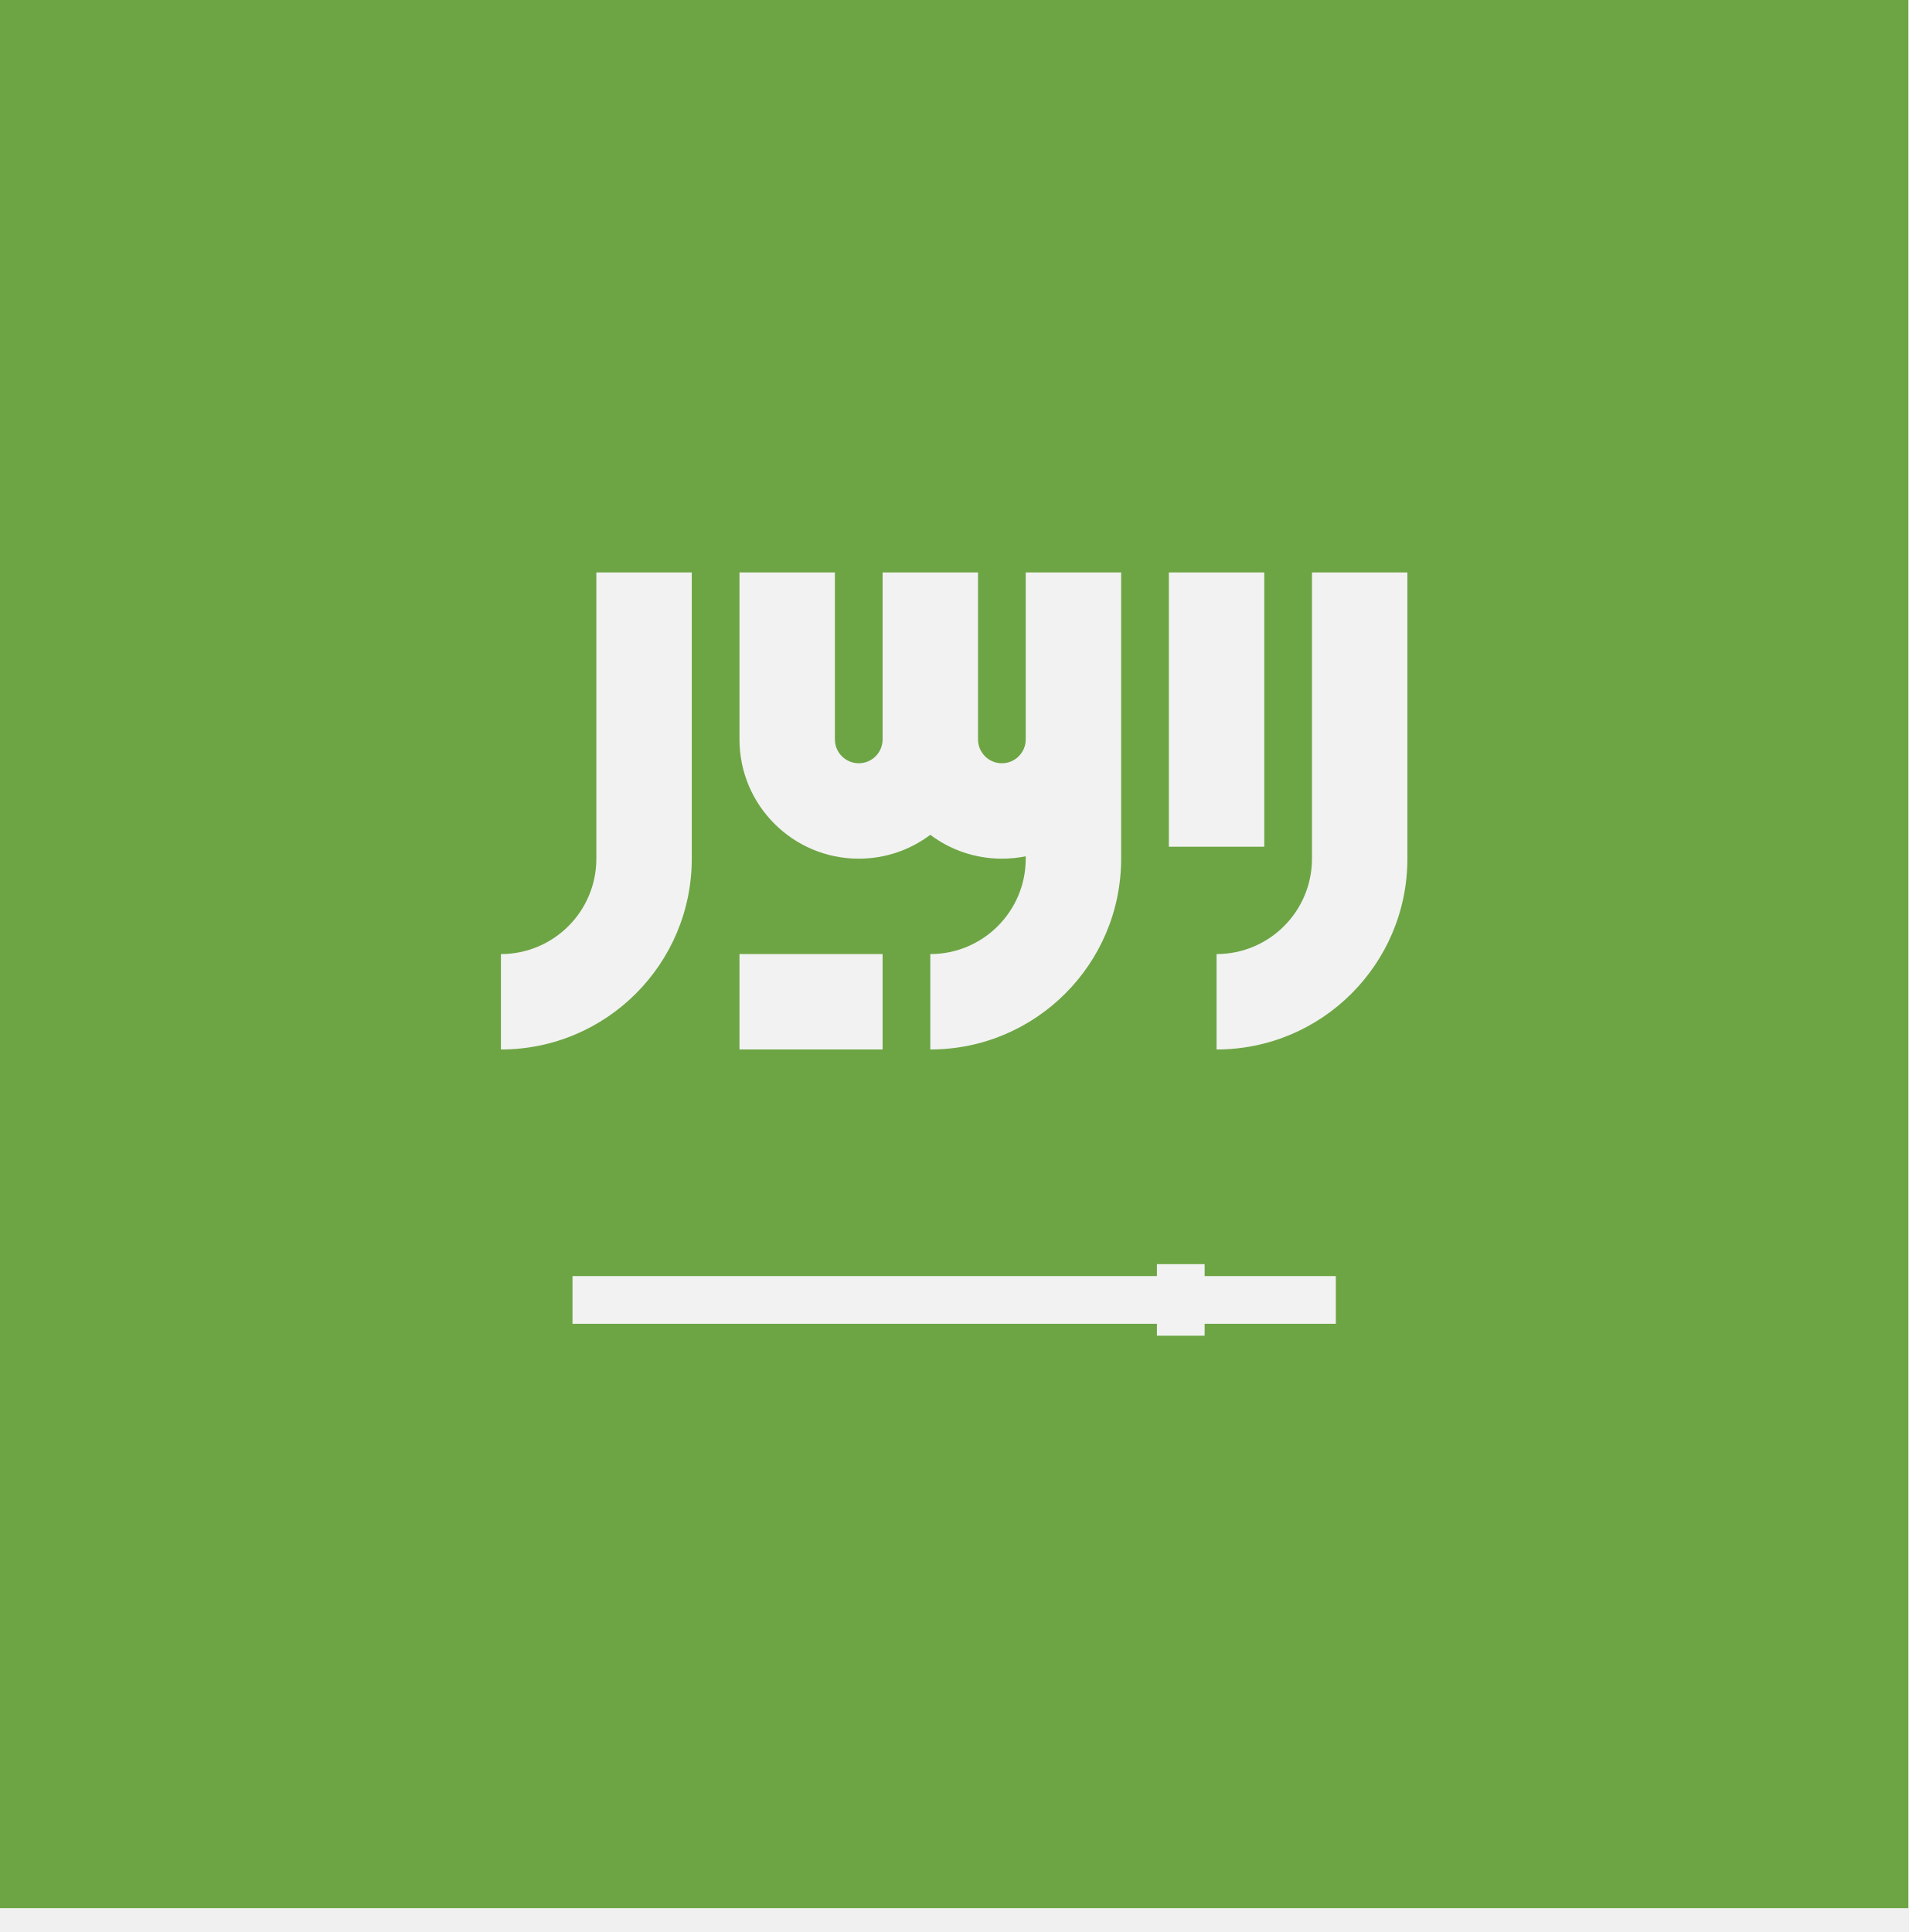
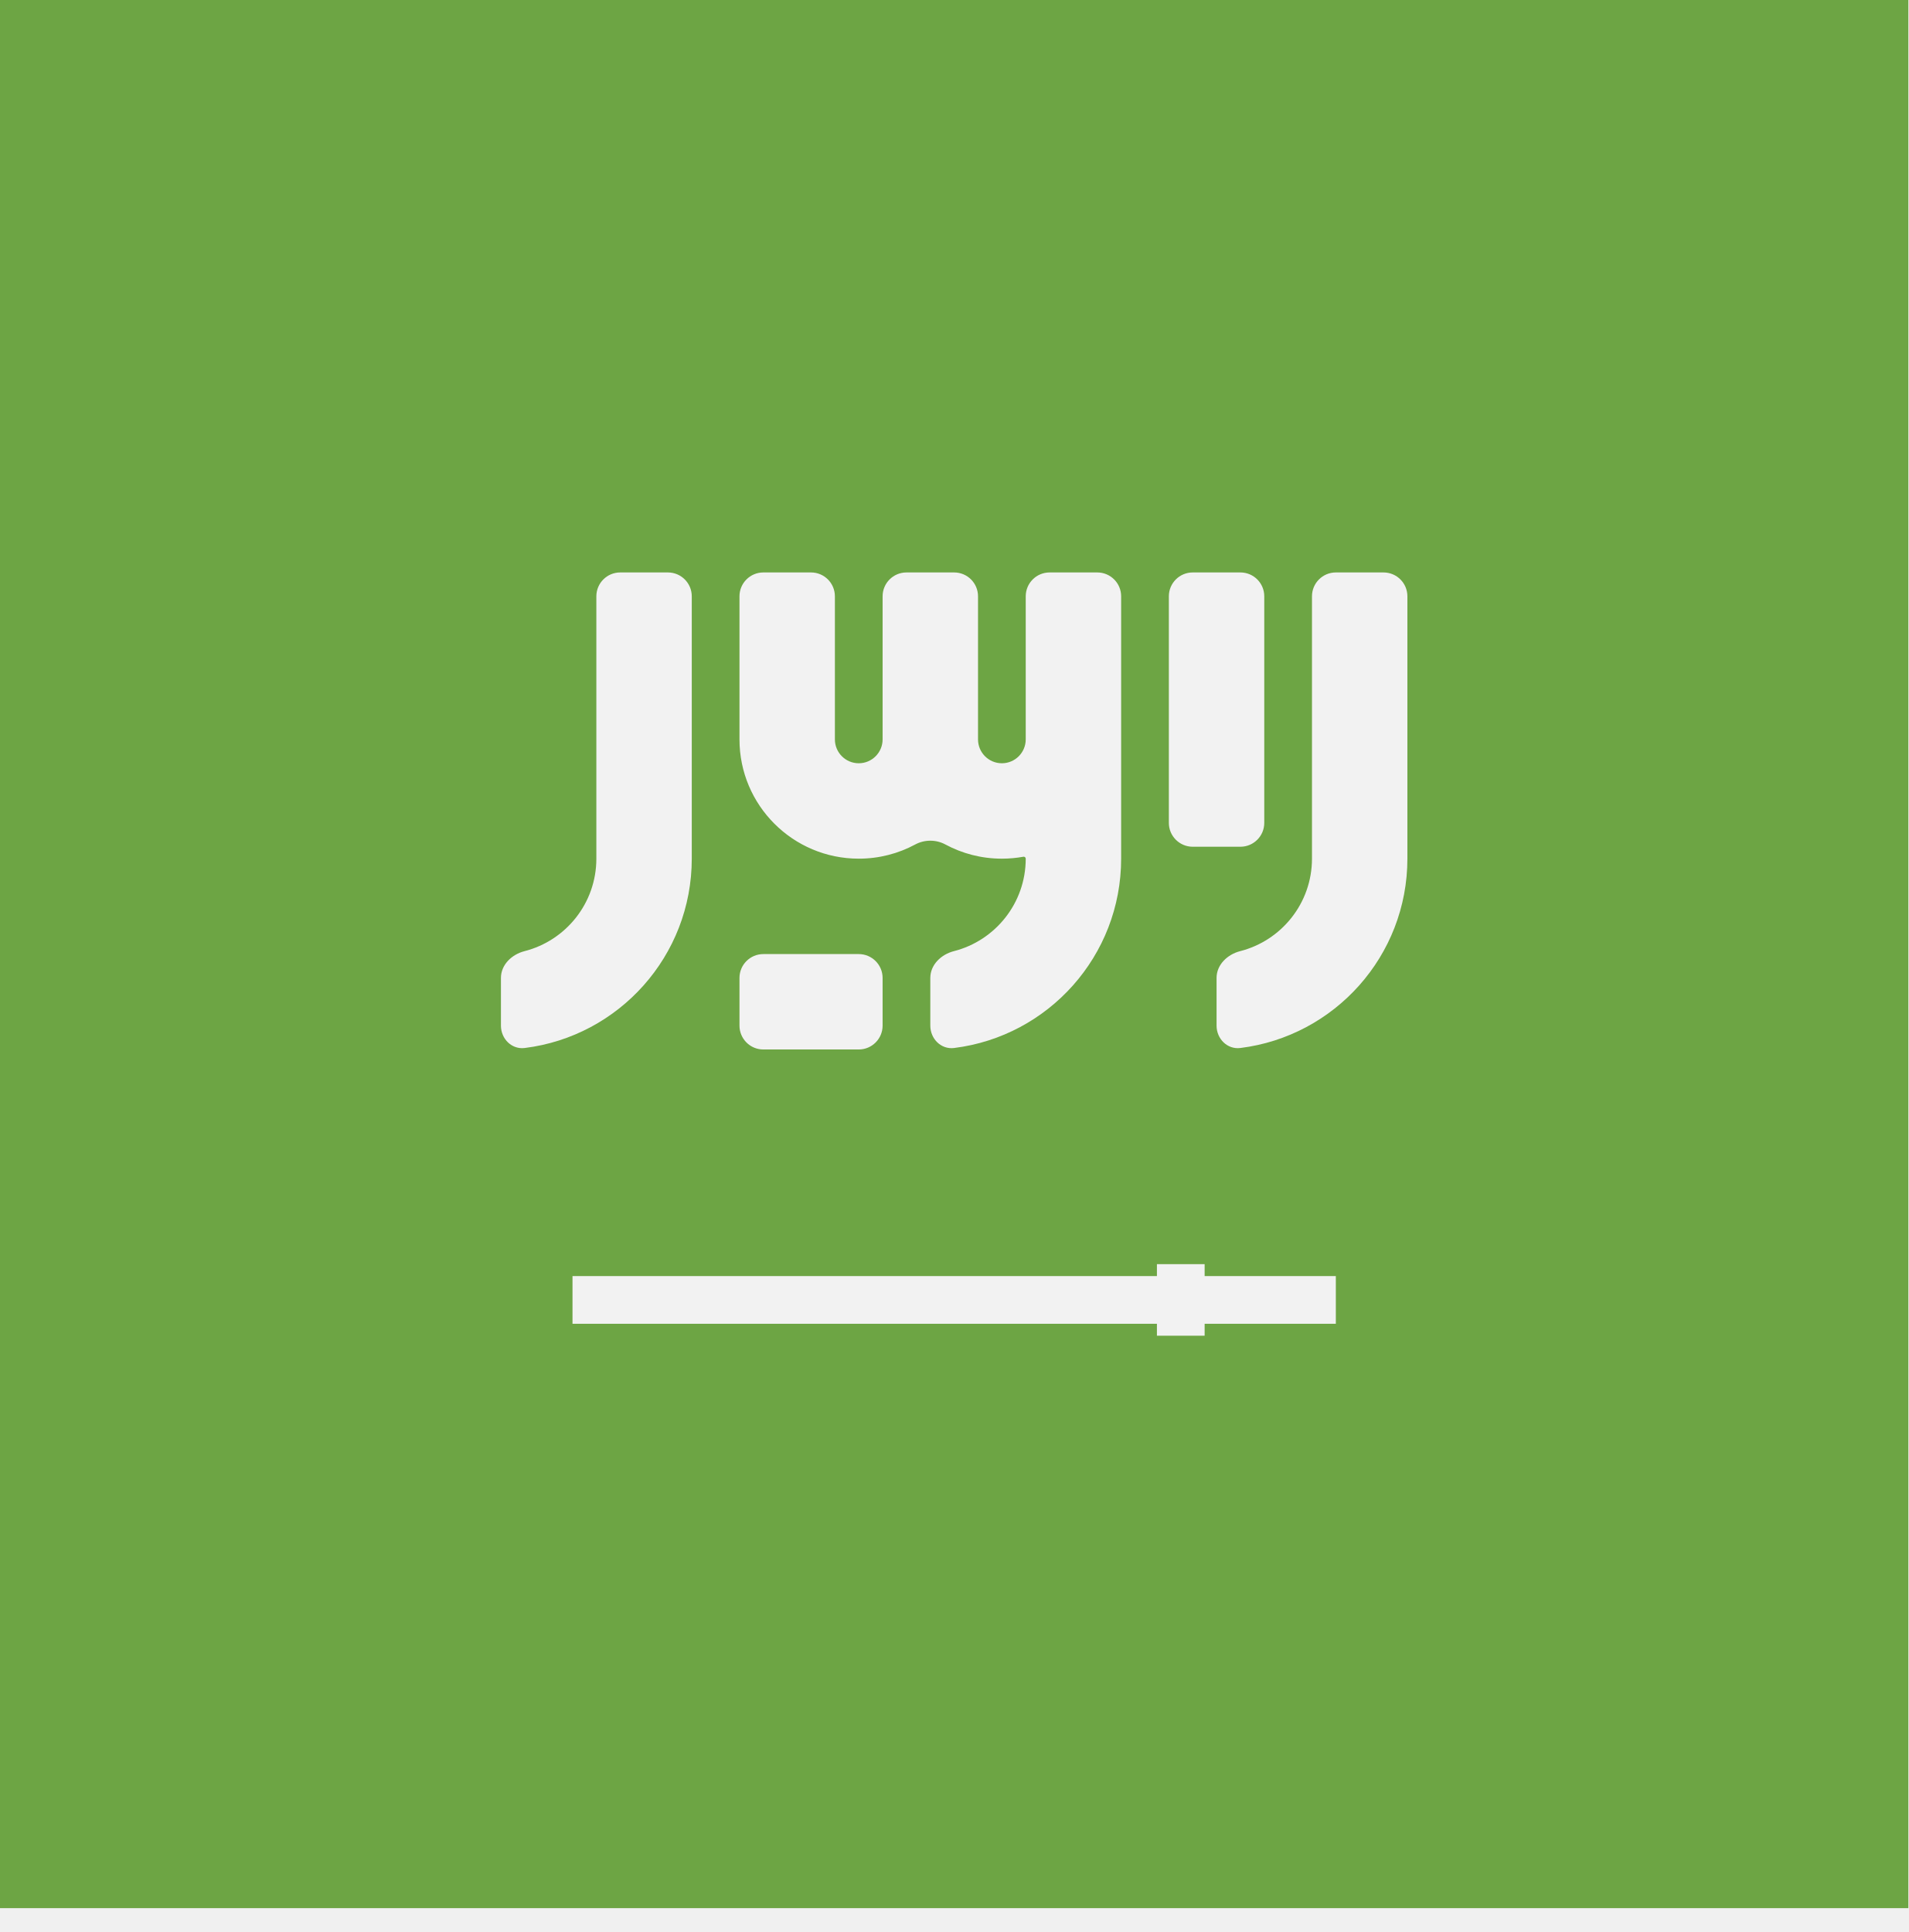
<svg viewBox="0 0 80 81" fill="none">
-   <g clip-path="url(#clip0)">
+   <g clip-path="url(#clip0aEvy)">
    <path d="M100 0H-20V80.001H100V0Z" fill="#6DA544" />
-     <path fill-rule="evenodd" clip-rule="evenodd" d="M25 36V24H29V36C29 40.418 25.418 44 21 44V40C23.209 40 25 38.209 25 36ZM31 40H37V44H31V40ZM55 24V33V36C55 38.209 53.209 40 51 40V44C55.418 44 59 40.418 59 36V33V24H55ZM43 31V24H47V31V33V36C47 40.418 43.418 44 39 44V40C41.209 40 43 38.209 43 36V35.9C42.677 35.966 42.343 36 42 36C40.874 36 39.836 35.628 39 35C38.164 35.628 37.126 36 36 36C33.239 36 31 33.761 31 31V24H35V31C35 31.552 35.448 32 36 32C36.552 32 37 31.552 37 31V24H41V31C41 31.552 41.448 32 42 32C42.552 32 43 31.552 43 31ZM49 24V35.5H53V24H49Z" fill="#F2F2F2" />
+     <path fill-rule="evenodd" clip-rule="evenodd" d="M25 36V25C25 24.448 25.448 24 26 24H28C28.552 24 29 24.448 29 25V36C29 40.08 25.945 43.447 21.998 43.938C21.45 44.007 21 43.552 21 43V41C21 40.448 21.455 40.013 21.99 39.877C23.72 39.436 25 37.867 25 36ZM31 41C31 40.448 31.448 40 32 40H36C36.552 40 37 40.448 37 41V43C37 43.552 36.552 44 36 44H32C31.448 44 31 43.552 31 43V41ZM56 24C55.448 24 55 24.448 55 25V33V36C55 37.867 53.72 39.436 51.99 39.877C51.455 40.013 51 40.448 51 41V43C51 43.552 51.45 44.007 51.998 43.938C55.945 43.447 59 40.08 59 36V33V25C59 24.448 58.552 24 58 24H56ZM43 31V25C43 24.448 43.448 24 44 24H46C46.552 24 47 24.448 47 25V31V33V36C47 40.08 43.945 43.447 39.998 43.938C39.45 44.007 39 43.552 39 43V41C39 40.448 39.455 40.013 39.99 39.877C41.72 39.436 43 37.867 43 36C43 35.948 42.953 35.91 42.902 35.919C42.609 35.972 42.308 36 42 36C41.143 36 40.337 35.785 39.632 35.405C39.24 35.194 38.76 35.194 38.368 35.405C37.663 35.785 36.857 36 36 36C33.239 36 31 33.761 31 31V25C31 24.448 31.448 24 32 24H34C34.552 24 35 24.448 35 25V31C35 31.552 35.448 32 36 32C36.552 32 37 31.552 37 31V25C37 24.448 37.448 24 38 24H40C40.552 24 41 24.448 41 25V31C41 31.552 41.448 32 42 32C42.552 32 43 31.552 43 31ZM50 24C49.448 24 49 24.448 49 25V34.5C49 35.052 49.448 35.5 50 35.5H52C52.552 35.5 53 35.052 53 34.5V25C53 24.448 52.552 24 52 24H50Z" fill="#F2F2F2" />
    <path fill-rule="evenodd" clip-rule="evenodd" d="M50.5 53.5V53H48.5V53.5H24V55.5H48.5V56H50.5V55.5H56V53.5H50.5Z" fill="#F2F2F2" />
  </g>
  <defs>
-     <clipPath id="clip0">
+     <clipPath id="clip0aEvy">
      <rect width="80" height="80" fill="white" />
    </clipPath>
  </defs>
</svg>
